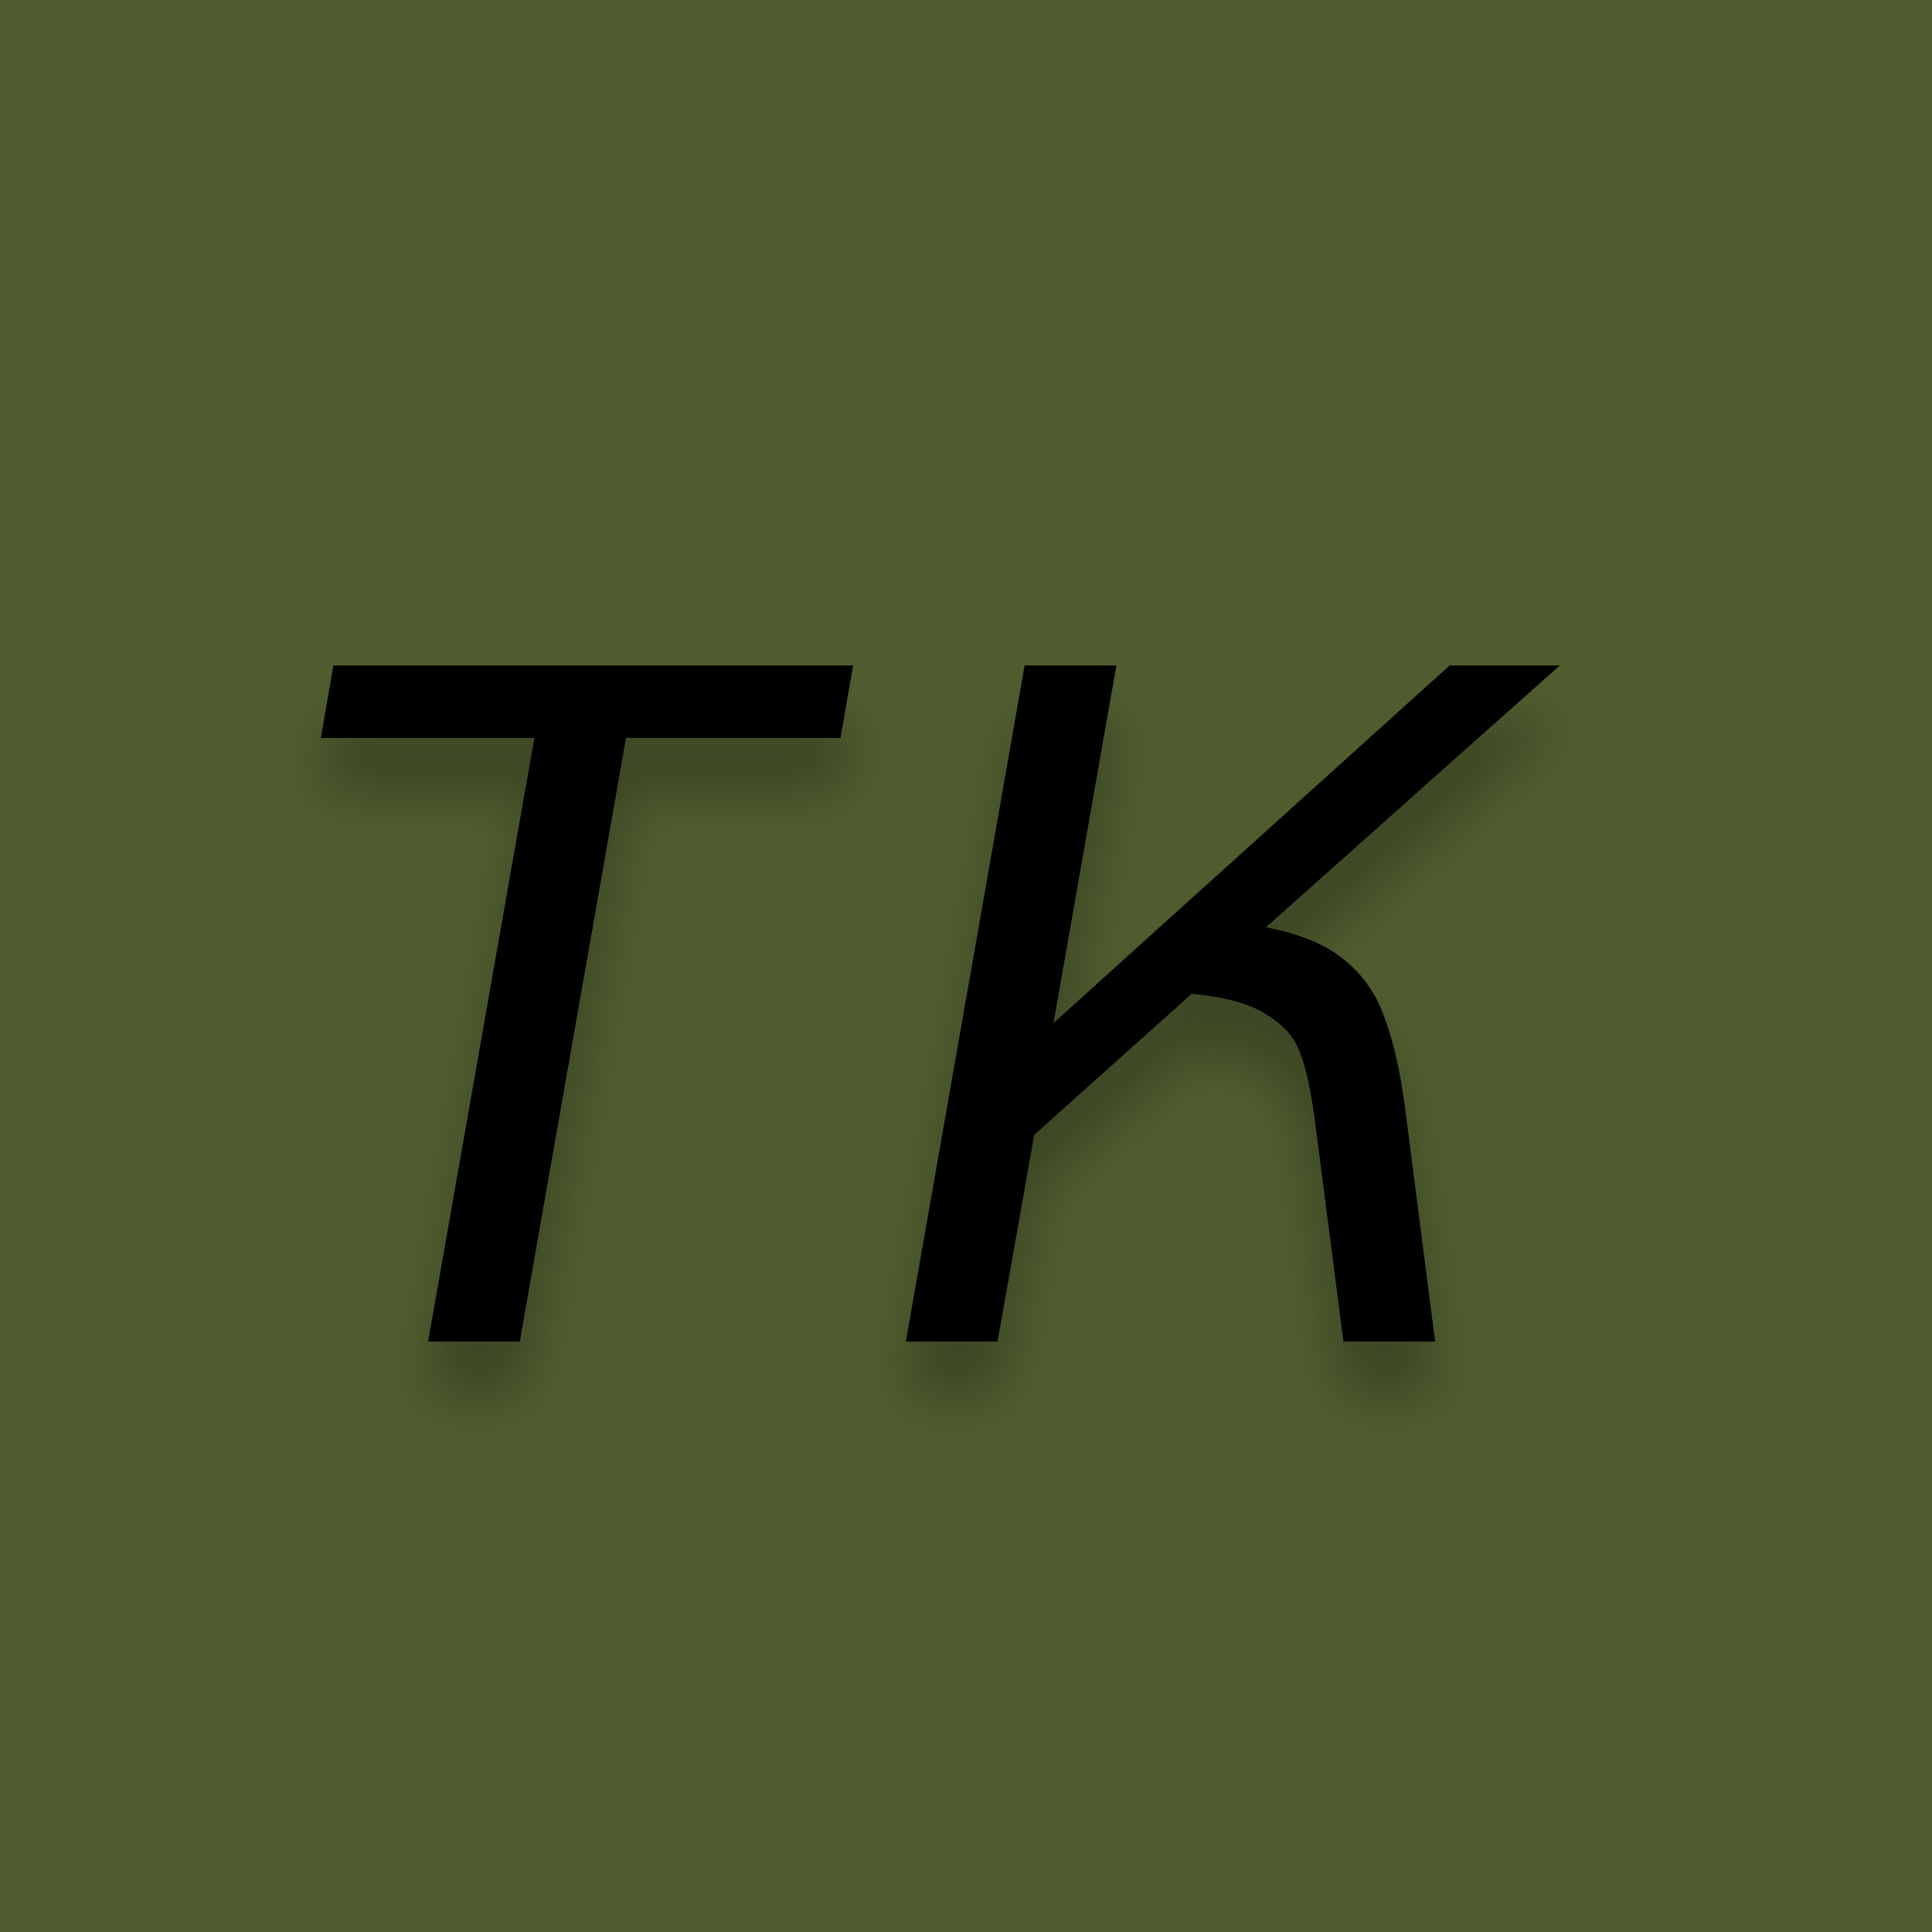
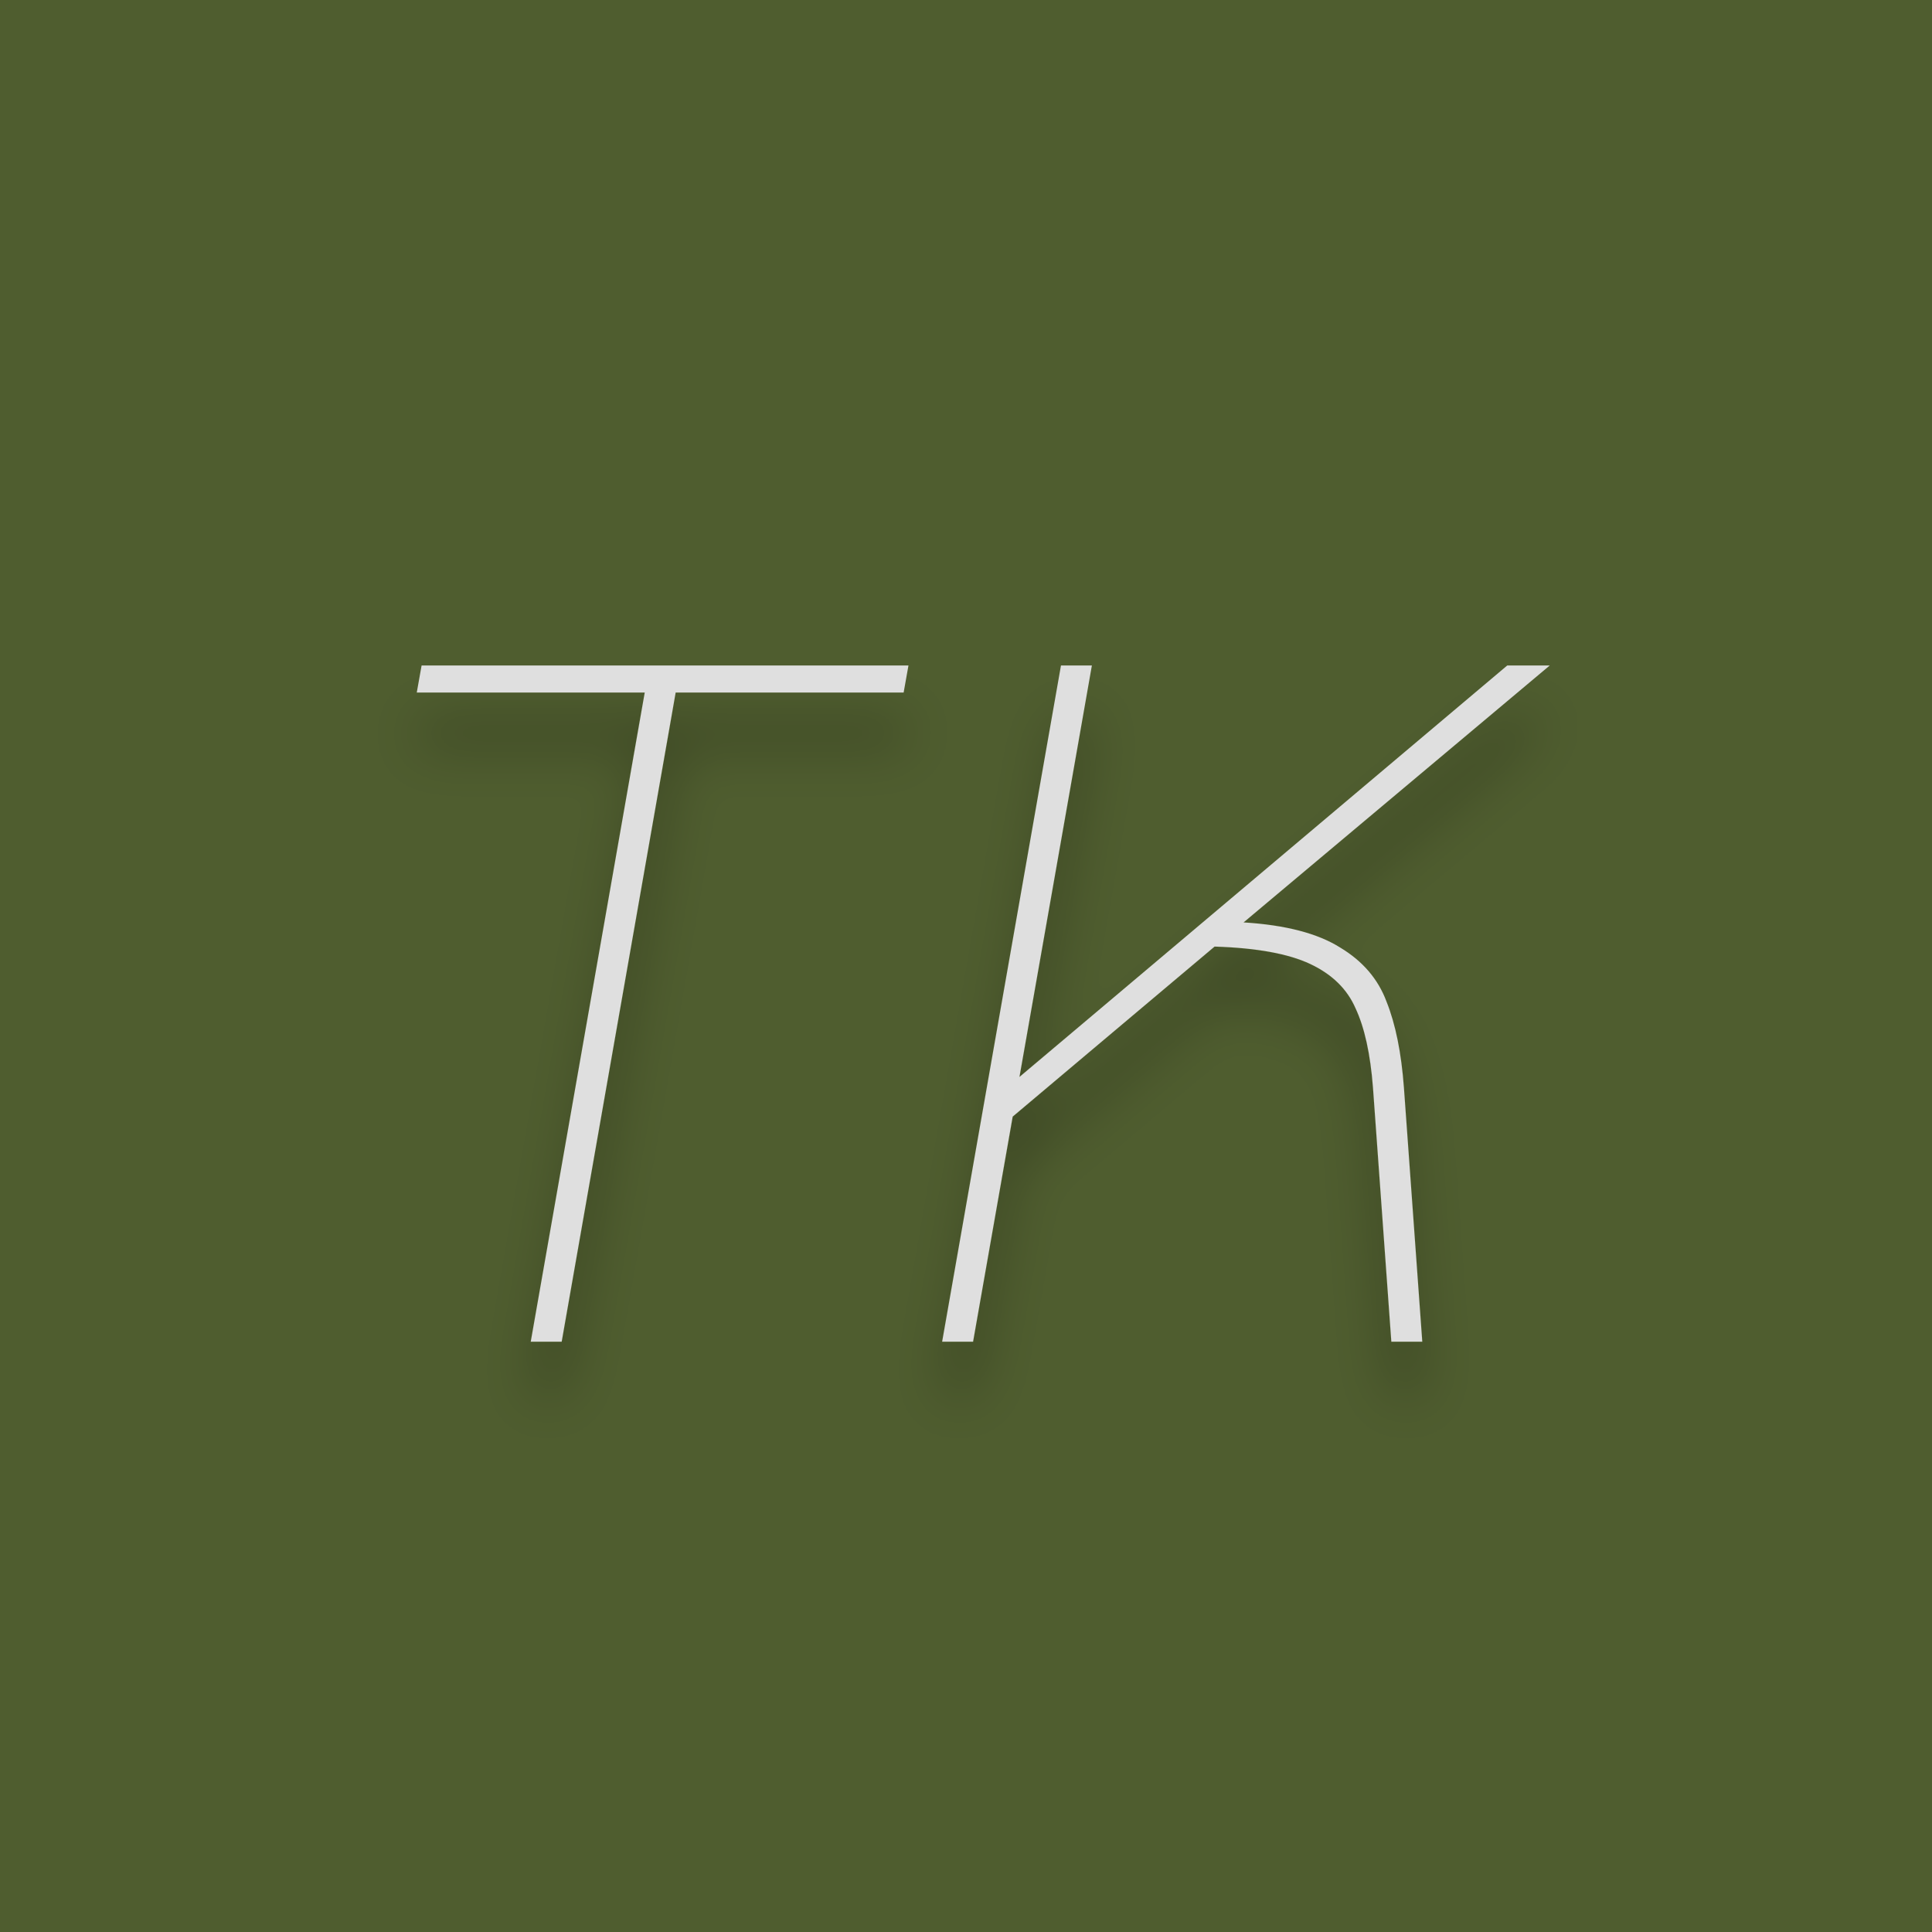
<svg xmlns="http://www.w3.org/2000/svg" width="144" height="144" viewBox="0 0 144 144" fill="none">
  <g clip-path="url(#clip0_93_3)">
    <rect width="144" height="144" fill="white" />
    <rect width="144" height="144" fill="#4F5D2F" />
    <g filter="url(#filter0_d_93_3)">
-       <path d="M39.824 55H23.912L24.848 49.6H63.584L62.648 55H46.664L38.744 100H31.904L39.824 55ZM94.37 69.112C96.866 69.592 98.786 70.384 100.13 71.488C101.522 72.592 102.53 74.008 103.154 75.736C103.826 77.464 104.354 79.768 104.738 82.648L106.97 100H100.13L97.97 83.296C97.682 81.184 97.322 79.576 96.89 78.472C96.506 77.368 95.69 76.432 94.442 75.664C93.242 74.848 91.37 74.32 88.826 74.08L77.09 84.592L74.354 100H67.514L76.37 49.6H83.21L78.53 76.24L108.05 49.6H116.258L94.37 69.112Z" fill="black" />
+       <path d="M48.056 51.616H31.064L31.424 49.6H67.712L67.352 51.616H50.36L41.864 100H39.56L48.056 51.616ZM92.687 68.752C95.807 68.944 98.207 69.568 99.887 70.624C101.567 71.632 102.719 72.976 103.343 74.656C104.015 76.336 104.447 78.472 104.639 81.064L106.007 100H103.703L102.335 81.064C102.143 78.568 101.711 76.6 101.039 75.16C100.415 73.72 99.287 72.616 97.655 71.848C96.023 71.08 93.647 70.648 90.527 70.552L75.479 83.224L72.527 100H70.223L79.079 49.6H81.383L75.983 80.272L112.343 49.6H115.511L92.687 68.752Z" fill="#DFDFDF" />
    </g>
  </g>
  <defs>
-     <filter id="filter0_d_93_3" x="19.912" y="49.6" width="100.346" height="58.4" filterUnits="userSpaceOnUse" color-interpolation-filters="sRGB">
+     <filter id="filter0_d_93_3" x="27.064" y="49.6" width="92.447" height="58.4" filterUnits="userSpaceOnUse" color-interpolation-filters="sRGB">
      <feFlood flood-opacity="0" result="BackgroundImageFix" />
      <feColorMatrix in="SourceAlpha" type="matrix" values="0 0 0 0 0 0 0 0 0 0 0 0 0 0 0 0 0 0 127 0" result="hardAlpha" />
      <feOffset dy="4" />
      <feGaussianBlur stdDeviation="2" />
      <feComposite in2="hardAlpha" operator="out" />
      <feColorMatrix type="matrix" values="0 0 0 0 0 0 0 0 0 0 0 0 0 0 0 0 0 0 0.25 0" />
      <feBlend mode="normal" in2="BackgroundImageFix" result="effect1_dropShadow_93_3" />
      <feBlend mode="normal" in="SourceGraphic" in2="effect1_dropShadow_93_3" result="shape" />
    </filter>
    <clipPath id="clip0_93_3">
      <rect width="144" height="144" fill="white" />
    </clipPath>
  </defs>
</svg>
